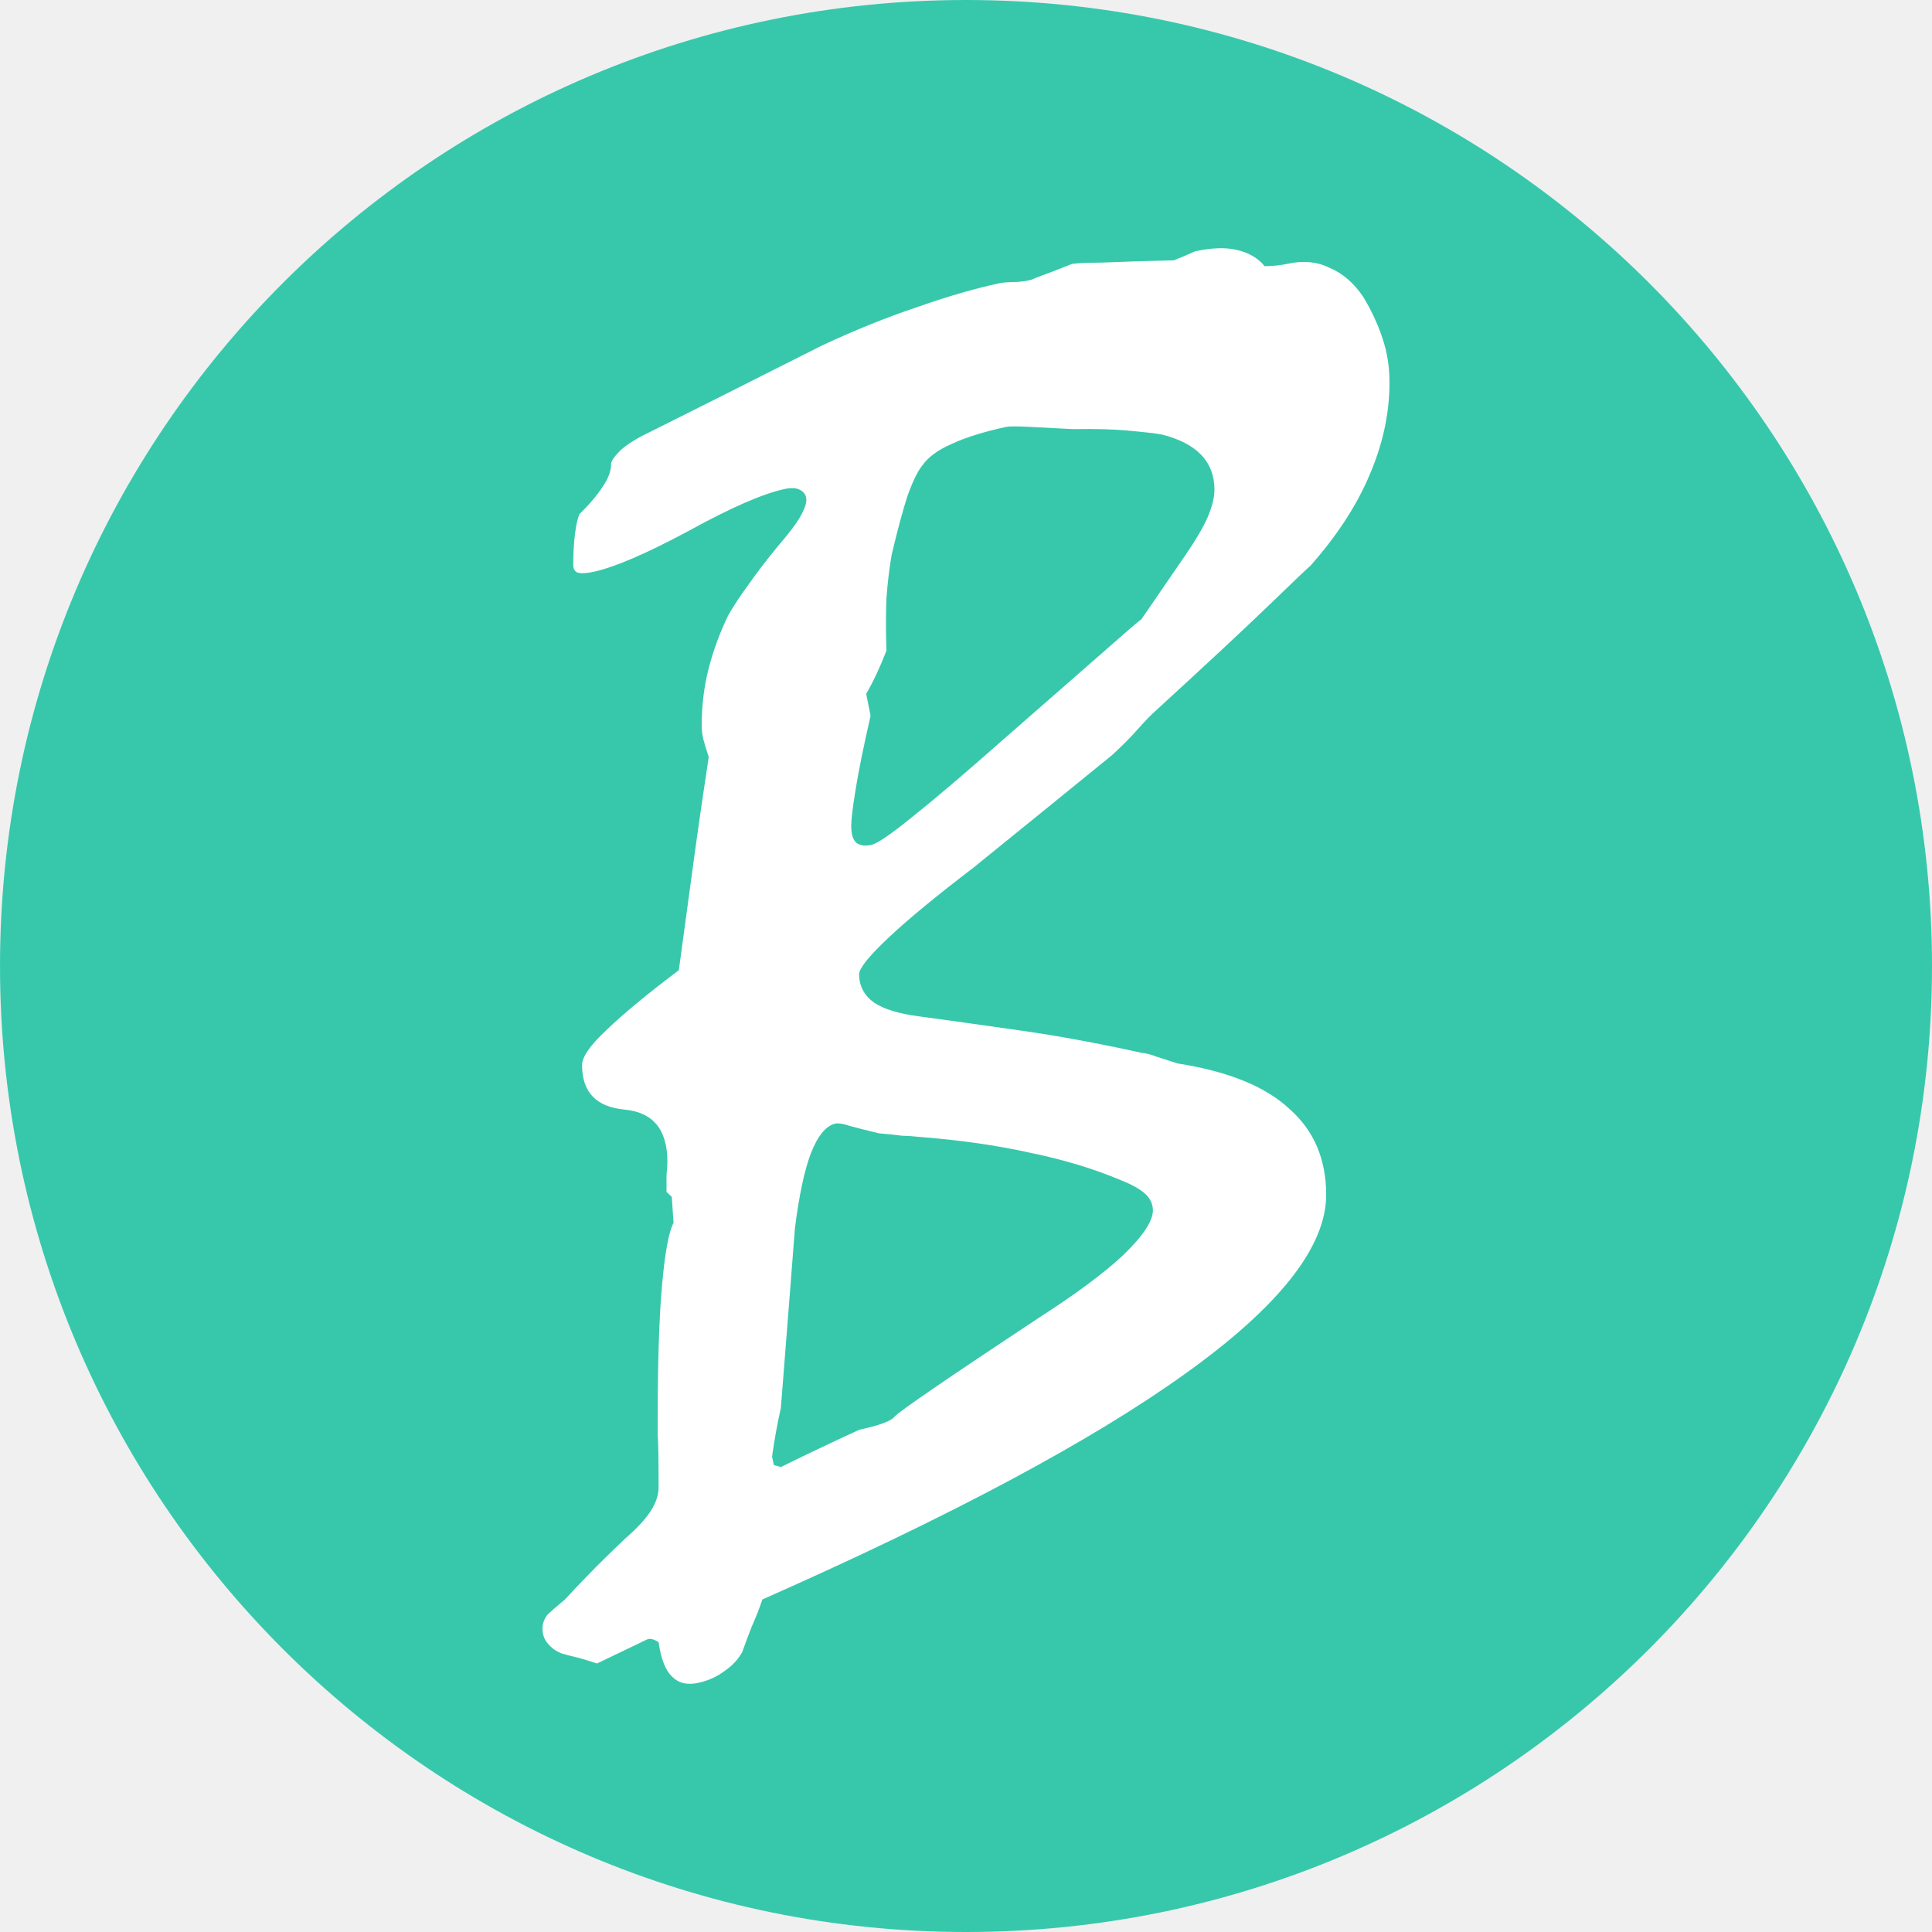
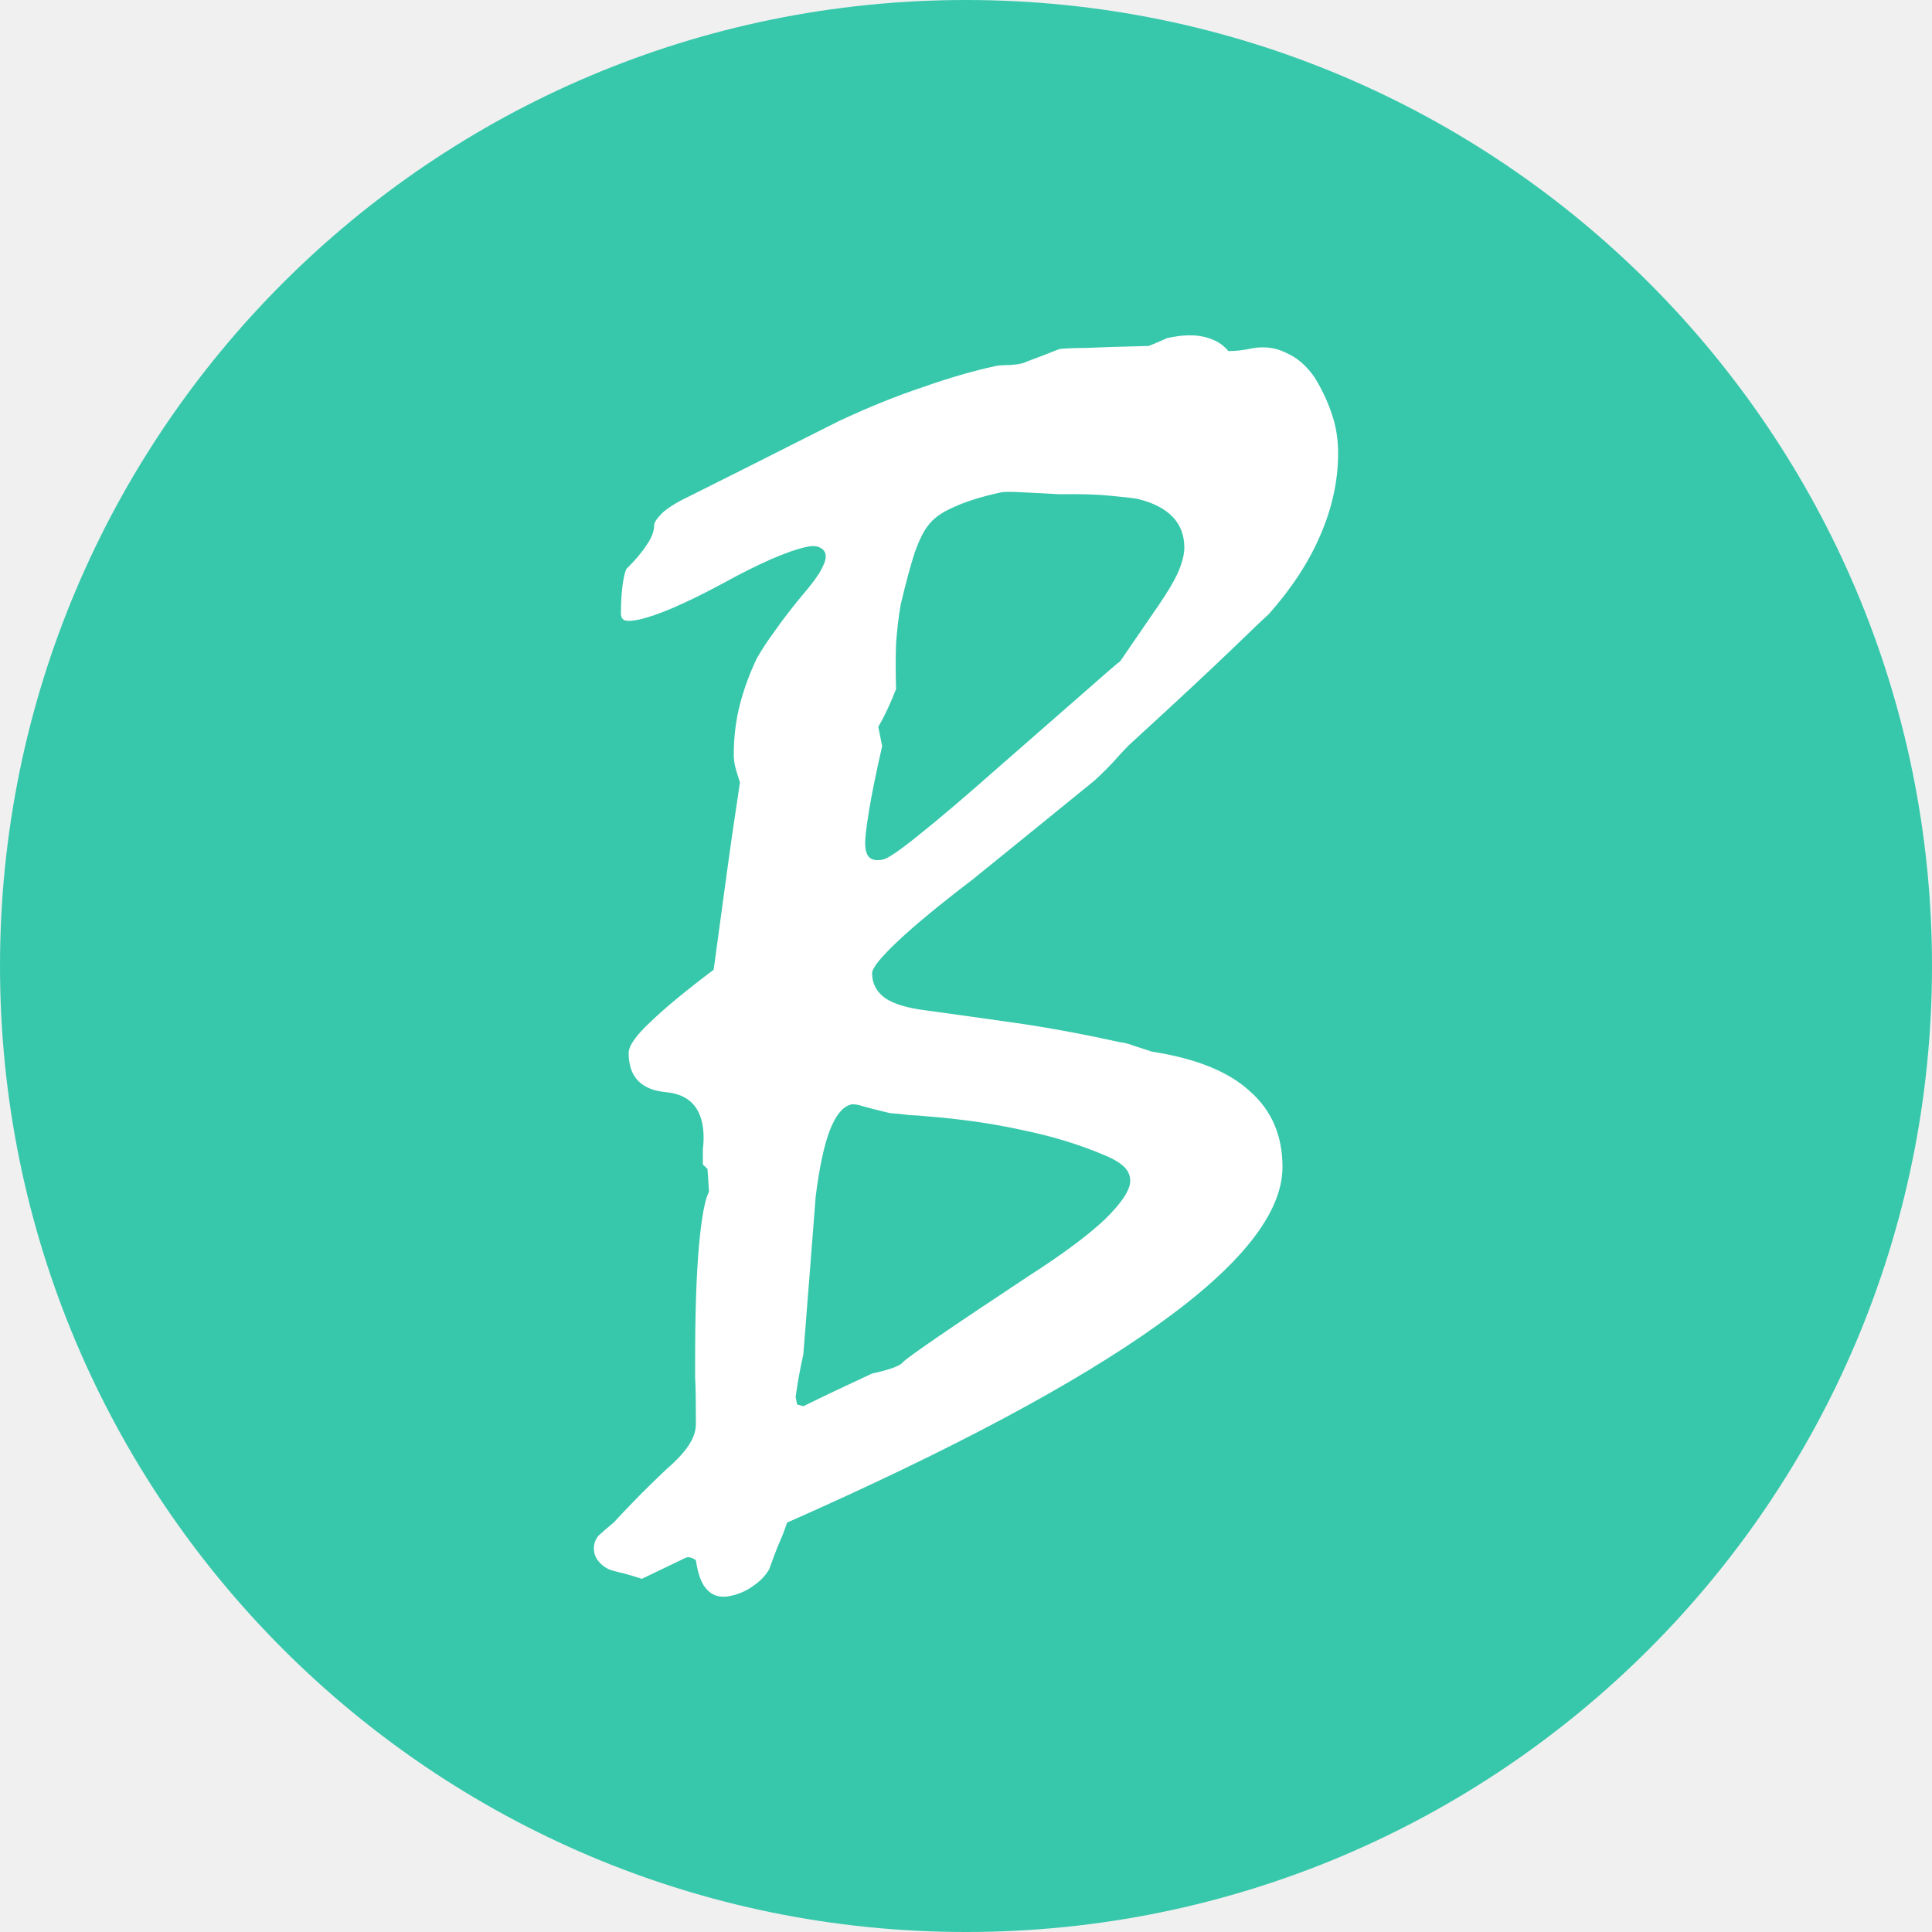
<svg xmlns="http://www.w3.org/2000/svg" width="842.941" height="842.941" viewBox="0 0 223.028 223.028" version="1.1" id="svg8">
  <defs id="defs2" />
  <g id="layer1" transform="translate(16.6553,-48.29383)">
    <flowRoot xml:space="preserve" id="flowRoot819" style="font-style:normal;font-weight:normal;font-size:192px;line-height:13.35;font-family:sans-serif;letter-spacing:0px;word-spacing:0px;fill:#000000;fill-opacity:1;stroke:none">
      <flowRegion id="flowRegion821" style="line-height:13.35">
        <rect id="rect823" width="514.286" height="377.143" x="-337.143" y="353.948" style="line-height:13.35" />
      </flowRegion>
      <flowPara id="flowPara825" />
    </flowRoot>
-     <g id="g831">
+     <g id="g832">
      <path style="fill:#37c8ab;stroke:none;stroke-width:0.156;stroke-opacity:1" d="M 206.373,159.808 A 111.514,111.514 0 0 1 94.859,271.322 111.514,111.514 0 0 1 -16.655,159.808 111.514,111.514 0 0 1 94.859,48.294 111.514,111.514 0 0 1 206.373,159.808 Z" id="path846" />
-       <path d="m 48.61,232.889 q 0.914,-1.011 2.538,-2.683 1.726,-1.796 4.366,-4.298 2.031,-1.76 2.944,-3.177 0.914,-1.417 0.914,-2.737 0,-4.772 -0.102,-6.07 0,-1.32 0,-2.031 0,-9.747 0.508,-15.34 0.508,-5.593 1.32,-7.089 l -0.203,-3.002 -0.609,-0.579 q 0,-1.117 0,-1.929 0.102,-0.936 0.102,-1.545 0,-5.584 -4.975,-6.028 -4.874,-0.466 -4.874,-5.136 0,-1.421 2.843,-4.069 2.843,-2.749 8.326,-6.883 0.711,-5.129 1.523,-11.194 0.812,-6.065 1.929,-13.415 -0.406,-1.232 -0.609,-2 -0.203,-0.87 -0.203,-1.58 0,-3.554 0.812,-6.674 0.812,-3.121 2.234,-6.069 0.914,-1.62 2.335,-3.553 1.421,-2.034 3.452,-4.506 1.625,-1.875 2.437,-3.168 0.812,-1.395 0.812,-2.105 0,-0.812 -0.711,-1.166 -0.609,-0.376 -1.828,-0.111 -3.757,0.815 -11.067,4.838 -7.31,3.921 -10.966,4.714 -1.218,0.264 -1.828,0.092 -0.508,-0.194 -0.508,-0.905 0,-2.031 0.203,-3.598 0.203,-1.567 0.508,-2.242 1.726,-1.694 2.64,-3.111 1.015,-1.439 1.015,-2.657 0,-0.508 1.015,-1.54 1.117,-1.055 3.452,-2.17 9.341,-4.666 14.215,-7.145 4.975,-2.501 5.686,-2.858 5.686,-2.655 10.864,-4.388 5.178,-1.834 9.646,-2.803 0.508,-0.11 2.031,-0.136 1.523,-0.127 2.031,-0.441 2.031,-0.745 4.264,-1.636 0.609,-0.132 3.554,-0.162 2.944,-0.131 8.224,-0.261 1.117,-0.445 2.437,-1.036 2.944,-0.639 4.874,-0.143 2.031,0.473 3.148,1.856 1.421,-0.004 2.741,-0.29 2.64,-0.573 4.772,0.488 2.234,0.937 3.858,3.326 1.421,2.332 2.234,4.795 0.812,2.362 0.812,5.104 0,5.381 -2.335,10.761 -2.234,5.257 -6.803,10.411 -0.508,0.415 -4.975,4.735 -4.366,4.196 -12.793,11.913 -0.914,0.807 -2.132,2.189 -1.218,1.381 -2.944,2.974 -8.326,6.781 -16.042,13.024 -6.498,4.963 -9.849,8.127 -3.351,3.164 -3.351,4.179 0,2.031 1.726,3.281 1.726,1.149 5.28,1.596 5.178,0.704 11.676,1.63 6.498,0.926 13.91,2.567 0.711,0.049 1.726,0.438 1.117,0.367 2.437,0.791 8.732,1.355 12.895,5.224 4.264,3.745 4.264,9.939 0,9.036 -16.347,20.705 -16.245,11.647 -48.736,26.006 -0.508,1.532 -1.218,3.107 -0.609,1.554 -1.117,2.984 -0.711,1.271 -2.031,2.167 -1.32,0.997 -3.046,1.372 -1.929,0.418 -3.046,-0.761 -1.117,-1.078 -1.523,-3.934 -0.812,-0.535 -1.32,-0.323 l -5.787,2.779 q -1.117,-0.367 -2.132,-0.654 -0.914,-0.208 -1.929,-0.495 -1.015,-0.389 -1.625,-1.171 -0.609,-0.68 -0.609,-1.695 0,-0.914 0.609,-1.655 0.711,-0.662 2.031,-1.76 z M 79.781,178 q -1.625,0.352 -2.843,3.46 -1.117,2.984 -1.828,8.621 -0.406,5.165 -0.812,10.431 -0.406,5.165 -0.812,10.33 -0.609,2.67 -1.015,5.602 l 0.203,0.971 0.812,0.23 q 4.061,-1.998 9.036,-4.296 3.452,-0.749 4.061,-1.49 0.711,-0.865 16.448,-11.285 6.701,-4.297 10.052,-7.46 3.351,-3.265 3.351,-5.093 0,-1.117 -0.914,-1.934 -0.914,-0.817 -2.741,-1.537 -4.772,-2.011 -10.559,-3.192 -5.787,-1.283 -12.692,-1.816 -0.914,-0.106 -2.132,-0.147 -1.117,-0.164 -2.538,-0.262 -2.234,-0.531 -3.452,-0.876 -1.117,-0.367 -1.625,-0.257 z M 99.479,97.577 q -3.858,0.837 -6.295,1.975 -2.335,1.014 -3.351,2.453 -0.812,0.988 -1.726,3.522 -0.812,2.511 -1.828,6.793 -0.406,2.322 -0.609,5.107 -0.102,2.763 0,5.99 -1.117,2.882 -2.335,4.974 l 0.508,2.53 q -1.218,5.341 -1.726,8.497 -0.508,3.156 -0.508,4.171 0,1.523 0.609,2 0.609,0.477 1.726,0.235 1.015,-0.22 4.772,-3.269 3.858,-3.071 10.559,-8.992 7.412,-6.482 11.27,-9.857 3.96,-3.499 4.569,-3.936 1.32,-1.911 2.538,-3.698 1.32,-1.911 2.538,-3.698 1.726,-2.507 2.538,-4.307 0.812,-1.902 0.812,-3.222 0,-2.437 -1.523,-4.036 -1.523,-1.599 -4.569,-2.359 -1.015,-0.186 -3.655,-0.425 -2.538,-0.262 -6.6,-0.193 -3.351,-0.187 -5.28,-0.276 -1.929,-0.089 -2.437,0.021 z" style="font-style:normal;font-variant:normal;font-weight:normal;font-stretch:normal;font-size:222.821px;line-height:76.25;font-family:Mistral;-inkscape-font-specification:'Mistral, Normal';font-variant-ligatures:normal;font-variant-caps:normal;font-variant-numeric:normal;font-feature-settings:normal;text-align:start;letter-spacing:-0.32px;word-spacing:0px;writing-mode:lr-tb;text-anchor:start;fill:#ffffff;fill-opacity:1;stroke:none;stroke-width:1.083" id="path831" />
+       <path d="m 54.221,224.024 q 0.803,-0.888 2.23,-2.357 1.517,-1.578 3.836,-3.776 1.784,-1.547 2.587,-2.792 0.803,-1.245 0.803,-2.405 0,-4.193 -0.089,-5.334 0,-1.16 0,-1.784 0,-8.565 0.446,-13.479 0.446,-4.914 1.16,-6.229 l -0.178,-2.638 -0.535,-0.508 q 0,-0.981 0,-1.695 0.089,-0.822 0.089,-1.358 0,-4.907 -4.372,-5.297 -4.282,-0.409 -4.282,-4.513 0,-1.249 2.498,-3.575 2.498,-2.415 7.316,-6.048 0.625,-4.507 1.338,-9.837 0.714,-5.329 1.695,-11.787 -0.357,-1.082 -0.535,-1.757 -0.178,-0.764 -0.178,-1.389 0,-3.123 0.714,-5.865 0.714,-2.742 1.963,-5.333 0.803,-1.423 2.052,-3.122 1.249,-1.788 3.033,-3.959 1.427,-1.648 2.141,-2.784 0.714,-1.225 0.714,-1.85 0,-0.714 -0.625,-1.024 -0.535,-0.33 -1.606,-0.098 -3.301,0.716 -9.725,4.251 -6.424,3.446 -9.635,4.142 -1.071,0.232 -1.606,0.081 -0.446,-0.171 -0.446,-0.795 0,-1.784 0.178,-3.161 0.178,-1.377 0.446,-1.97 1.517,-1.489 2.32,-2.734 0.892,-1.264 0.892,-2.335 0,-0.446 0.892,-1.353 0.981,-0.927 3.033,-1.907 8.208,-4.1 12.49,-6.278 4.372,-2.197 4.996,-2.511 4.996,-2.333 9.546,-3.855 4.55,-1.612 8.476,-2.463 0.446,-0.097 1.784,-0.119 1.338,-0.112 1.784,-0.387 1.784,-0.655 3.747,-1.437 0.535,-0.116 3.123,-0.142 2.587,-0.115 7.227,-0.229 0.981,-0.391 2.141,-0.911 2.587,-0.561 4.282,-0.126 1.784,0.416 2.766,1.63 1.249,-0.003 2.409,-0.255 2.32,-0.503 4.193,0.429 1.963,0.823 3.39,2.922 1.249,2.049 1.963,4.213 0.714,2.076 0.714,4.484 0,4.729 -2.052,9.456 -1.963,4.619 -5.978,9.148 -0.446,0.364 -4.372,4.16 -3.836,3.687 -11.241,10.468 -0.803,0.709 -1.874,1.923 -1.071,1.214 -2.587,2.613 -7.316,5.959 -14.096,11.444 -5.71,4.361 -8.654,7.141 -2.944,2.78 -2.944,3.672 0,1.784 1.517,2.883 1.517,1.009 4.639,1.402 4.55,0.619 10.26,1.432 5.71,0.813 12.223,2.255 0.625,0.043 1.517,0.385 0.981,0.322 2.141,0.695 7.673,1.19 11.331,4.59 3.747,3.291 3.747,8.733 0,7.94 -14.364,18.194 -14.275,10.234 -42.824,22.851 -0.446,1.346 -1.071,2.73 -0.535,1.365 -0.981,2.622 -0.625,1.117 -1.784,1.904 -1.16,0.876 -2.677,1.205 -1.695,0.368 -2.677,-0.668 -0.981,-0.947 -1.338,-3.457 -0.714,-0.47 -1.16,-0.284 l -5.085,2.441 q -0.981,-0.322 -1.874,-0.575 -0.803,-0.183 -1.695,-0.435 -0.892,-0.342 -1.427,-1.029 -0.535,-0.598 -0.535,-1.49 0,-0.803 0.535,-1.454 0.625,-0.582 1.784,-1.547 z m 27.39,-48.231 q -1.427,0.31 -2.498,3.04 -0.981,2.622 -1.606,7.575 -0.357,4.538 -0.714,9.166 -0.357,4.538 -0.714,9.077 -0.535,2.347 -0.892,4.922 l 0.178,0.853 0.714,0.202 q 3.569,-1.756 7.94,-3.775 3.033,-0.658 3.569,-1.309 0.625,-0.76 14.453,-9.916 5.888,-3.775 8.832,-6.555 2.944,-2.869 2.944,-4.475 0,-0.981 -0.803,-1.699 -0.803,-0.718 -2.409,-1.351 -4.193,-1.767 -9.279,-2.805 -5.085,-1.127 -11.152,-1.595 -0.803,-0.093 -1.874,-0.129 -0.981,-0.144 -2.23,-0.23 -1.963,-0.466 -3.033,-0.769 -0.981,-0.322 -1.427,-0.226 z m 17.308,-70.667 q -3.39,0.735 -5.531,1.735 -2.052,0.891 -2.944,2.155 -0.714,0.869 -1.517,3.095 -0.714,2.207 -1.606,5.969 -0.357,2.04 -0.535,4.488 -0.089,2.428 0,5.264 -0.981,2.533 -2.052,4.371 l 0.446,2.223 q -1.071,4.693 -1.517,7.466 -0.446,2.773 -0.446,3.665 0,1.338 0.535,1.757 0.535,0.419 1.517,0.206 0.892,-0.194 4.193,-2.872 3.39,-2.698 9.279,-7.901 6.513,-5.695 9.903,-8.661 3.479,-3.074 4.015,-3.458 1.16,-1.679 2.23,-3.25 1.16,-1.679 2.23,-3.25 1.517,-2.203 2.23,-3.785 0.714,-1.672 0.714,-2.831 0,-2.141 -1.338,-3.546 -1.338,-1.405 -4.015,-2.073 -0.892,-0.163 -3.212,-0.374 -2.23,-0.23 -5.799,-0.169 -2.944,-0.164 -4.639,-0.243 -1.695,-0.078 -2.141,0.018 z" style="font-style:normal;font-variant:normal;font-weight:normal;font-stretch:normal;font-size:222.821px;line-height:76.25;font-family:Mistral;-inkscape-font-specification:'Mistral, Normal';font-variant-ligatures:normal;font-variant-caps:normal;font-variant-numeric:normal;font-feature-settings:normal;text-align:start;letter-spacing:-0.32px;word-spacing:0px;writing-mode:lr-tb;text-anchor:start;fill:#ffffff;fill-opacity:1;stroke:none;stroke-width:0.952" id="path831" />
    </g>
  </g>
</svg>
